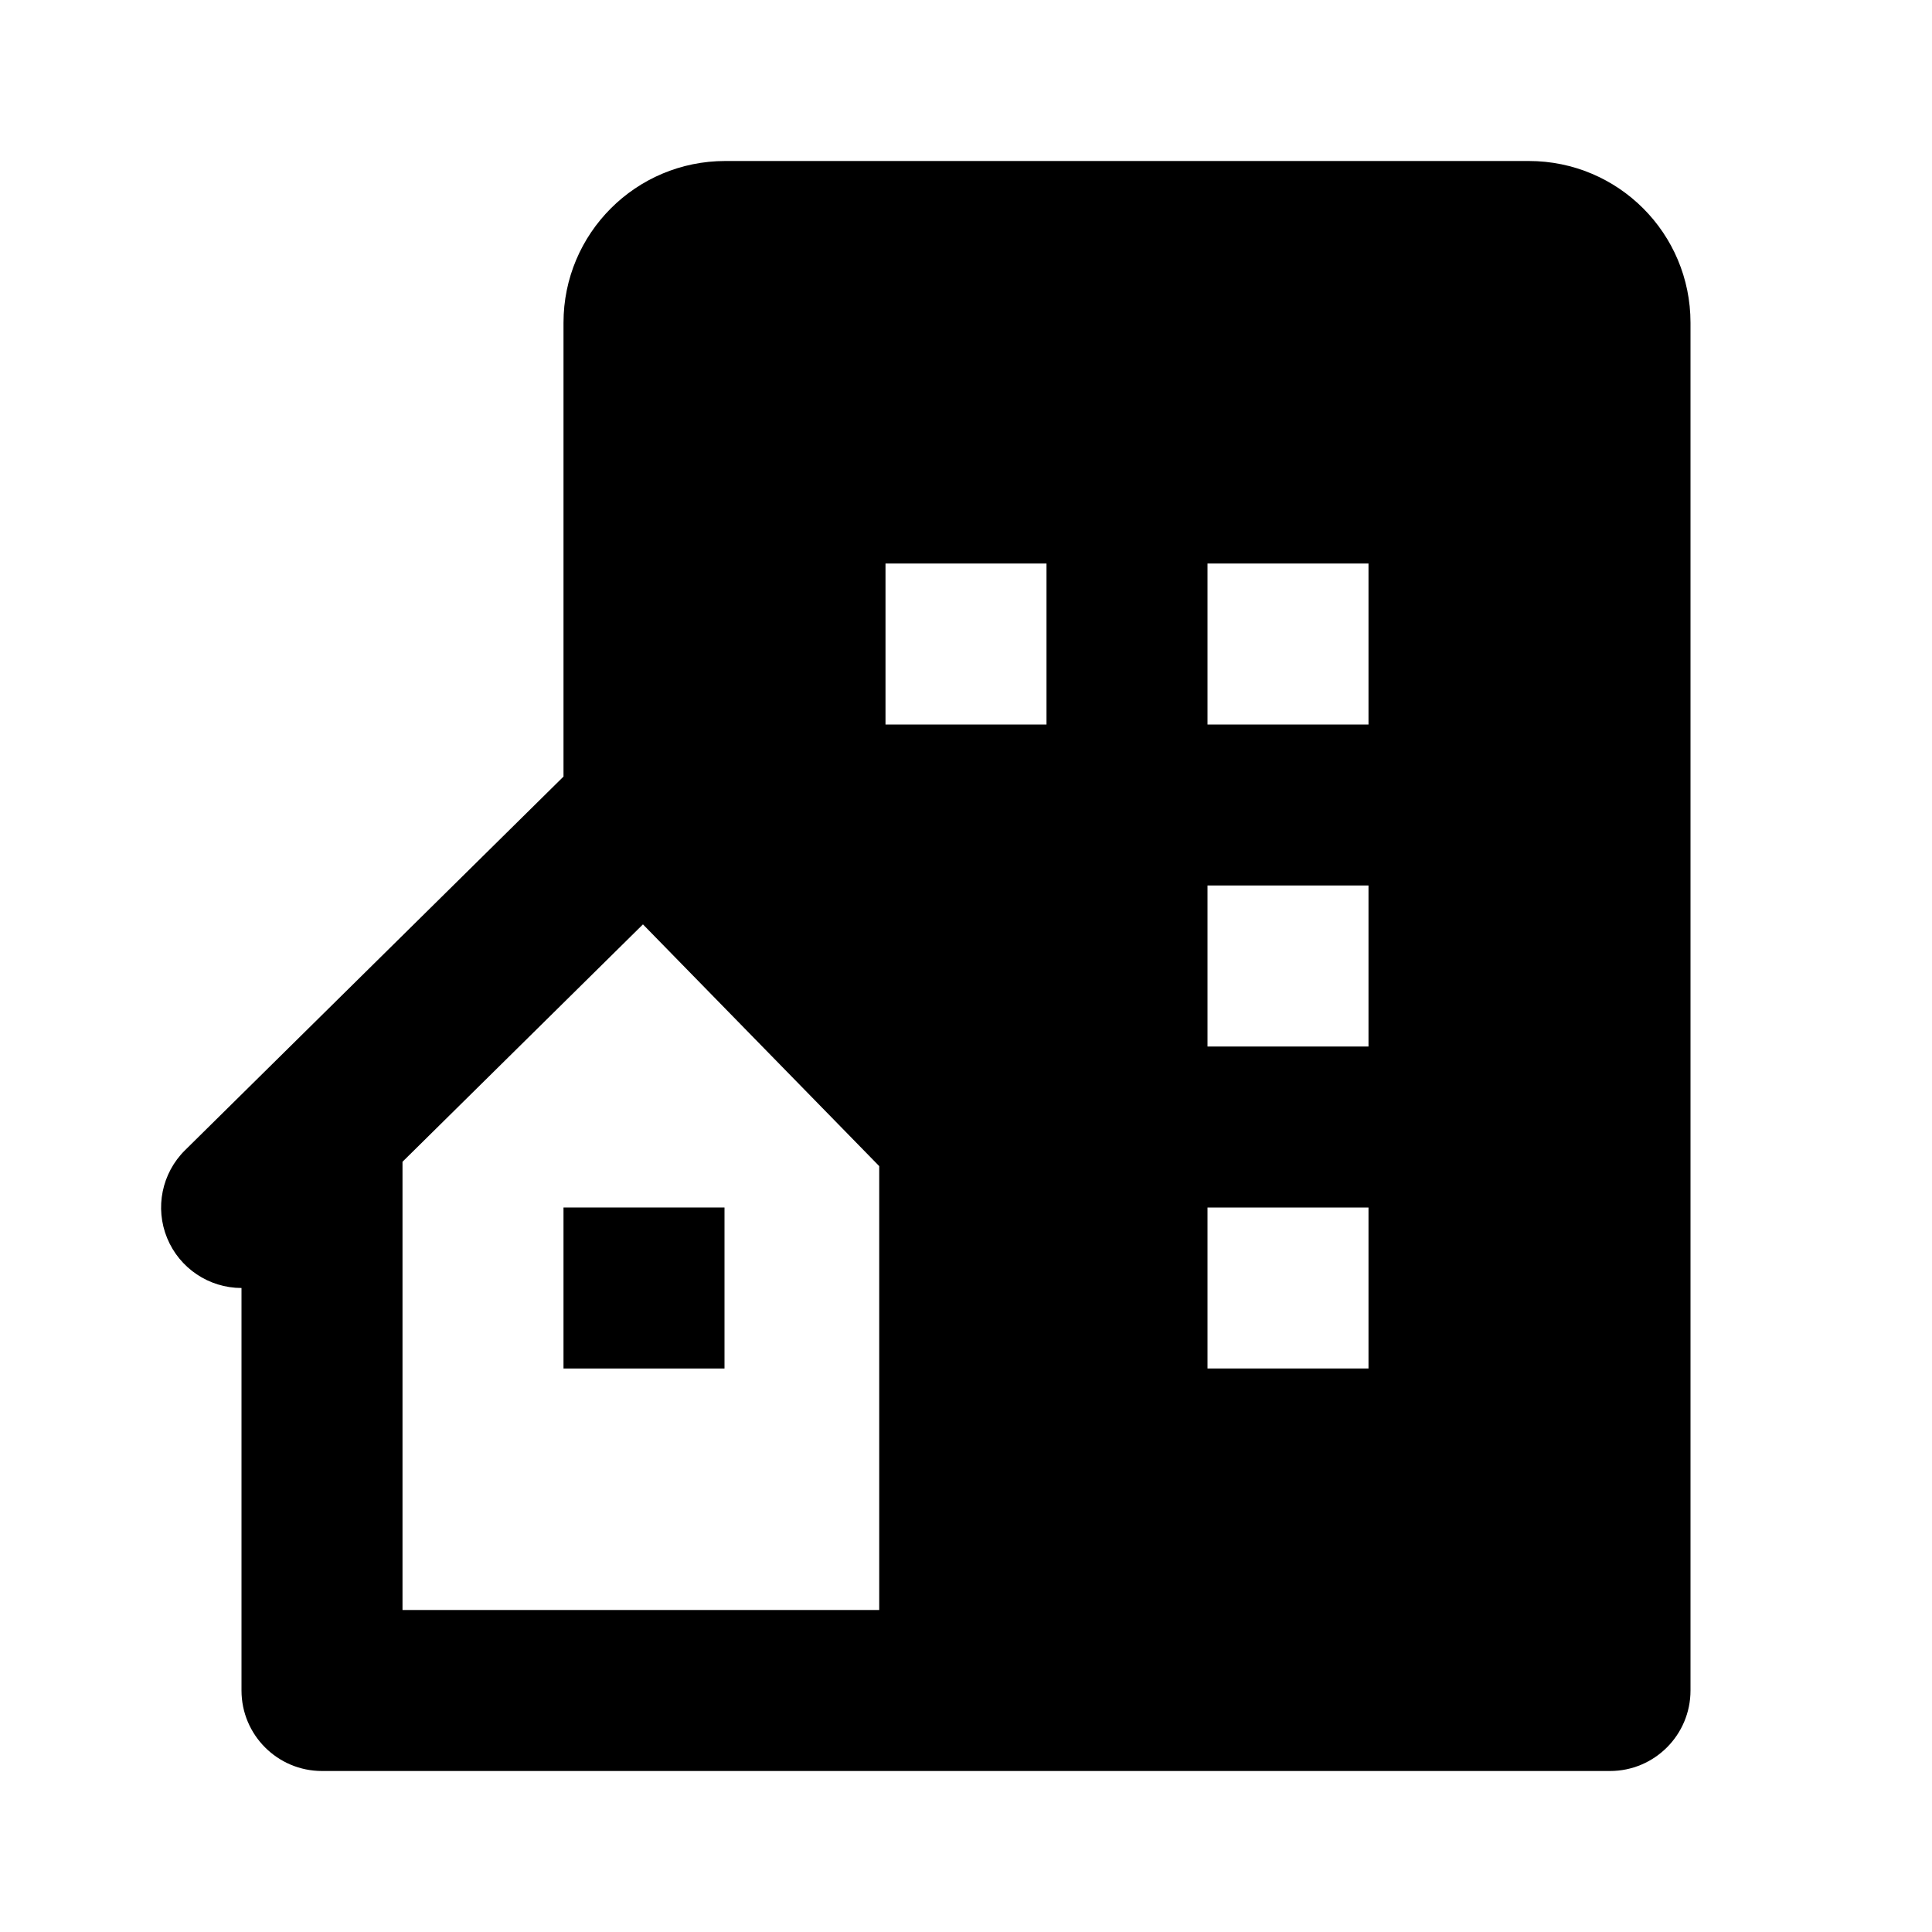
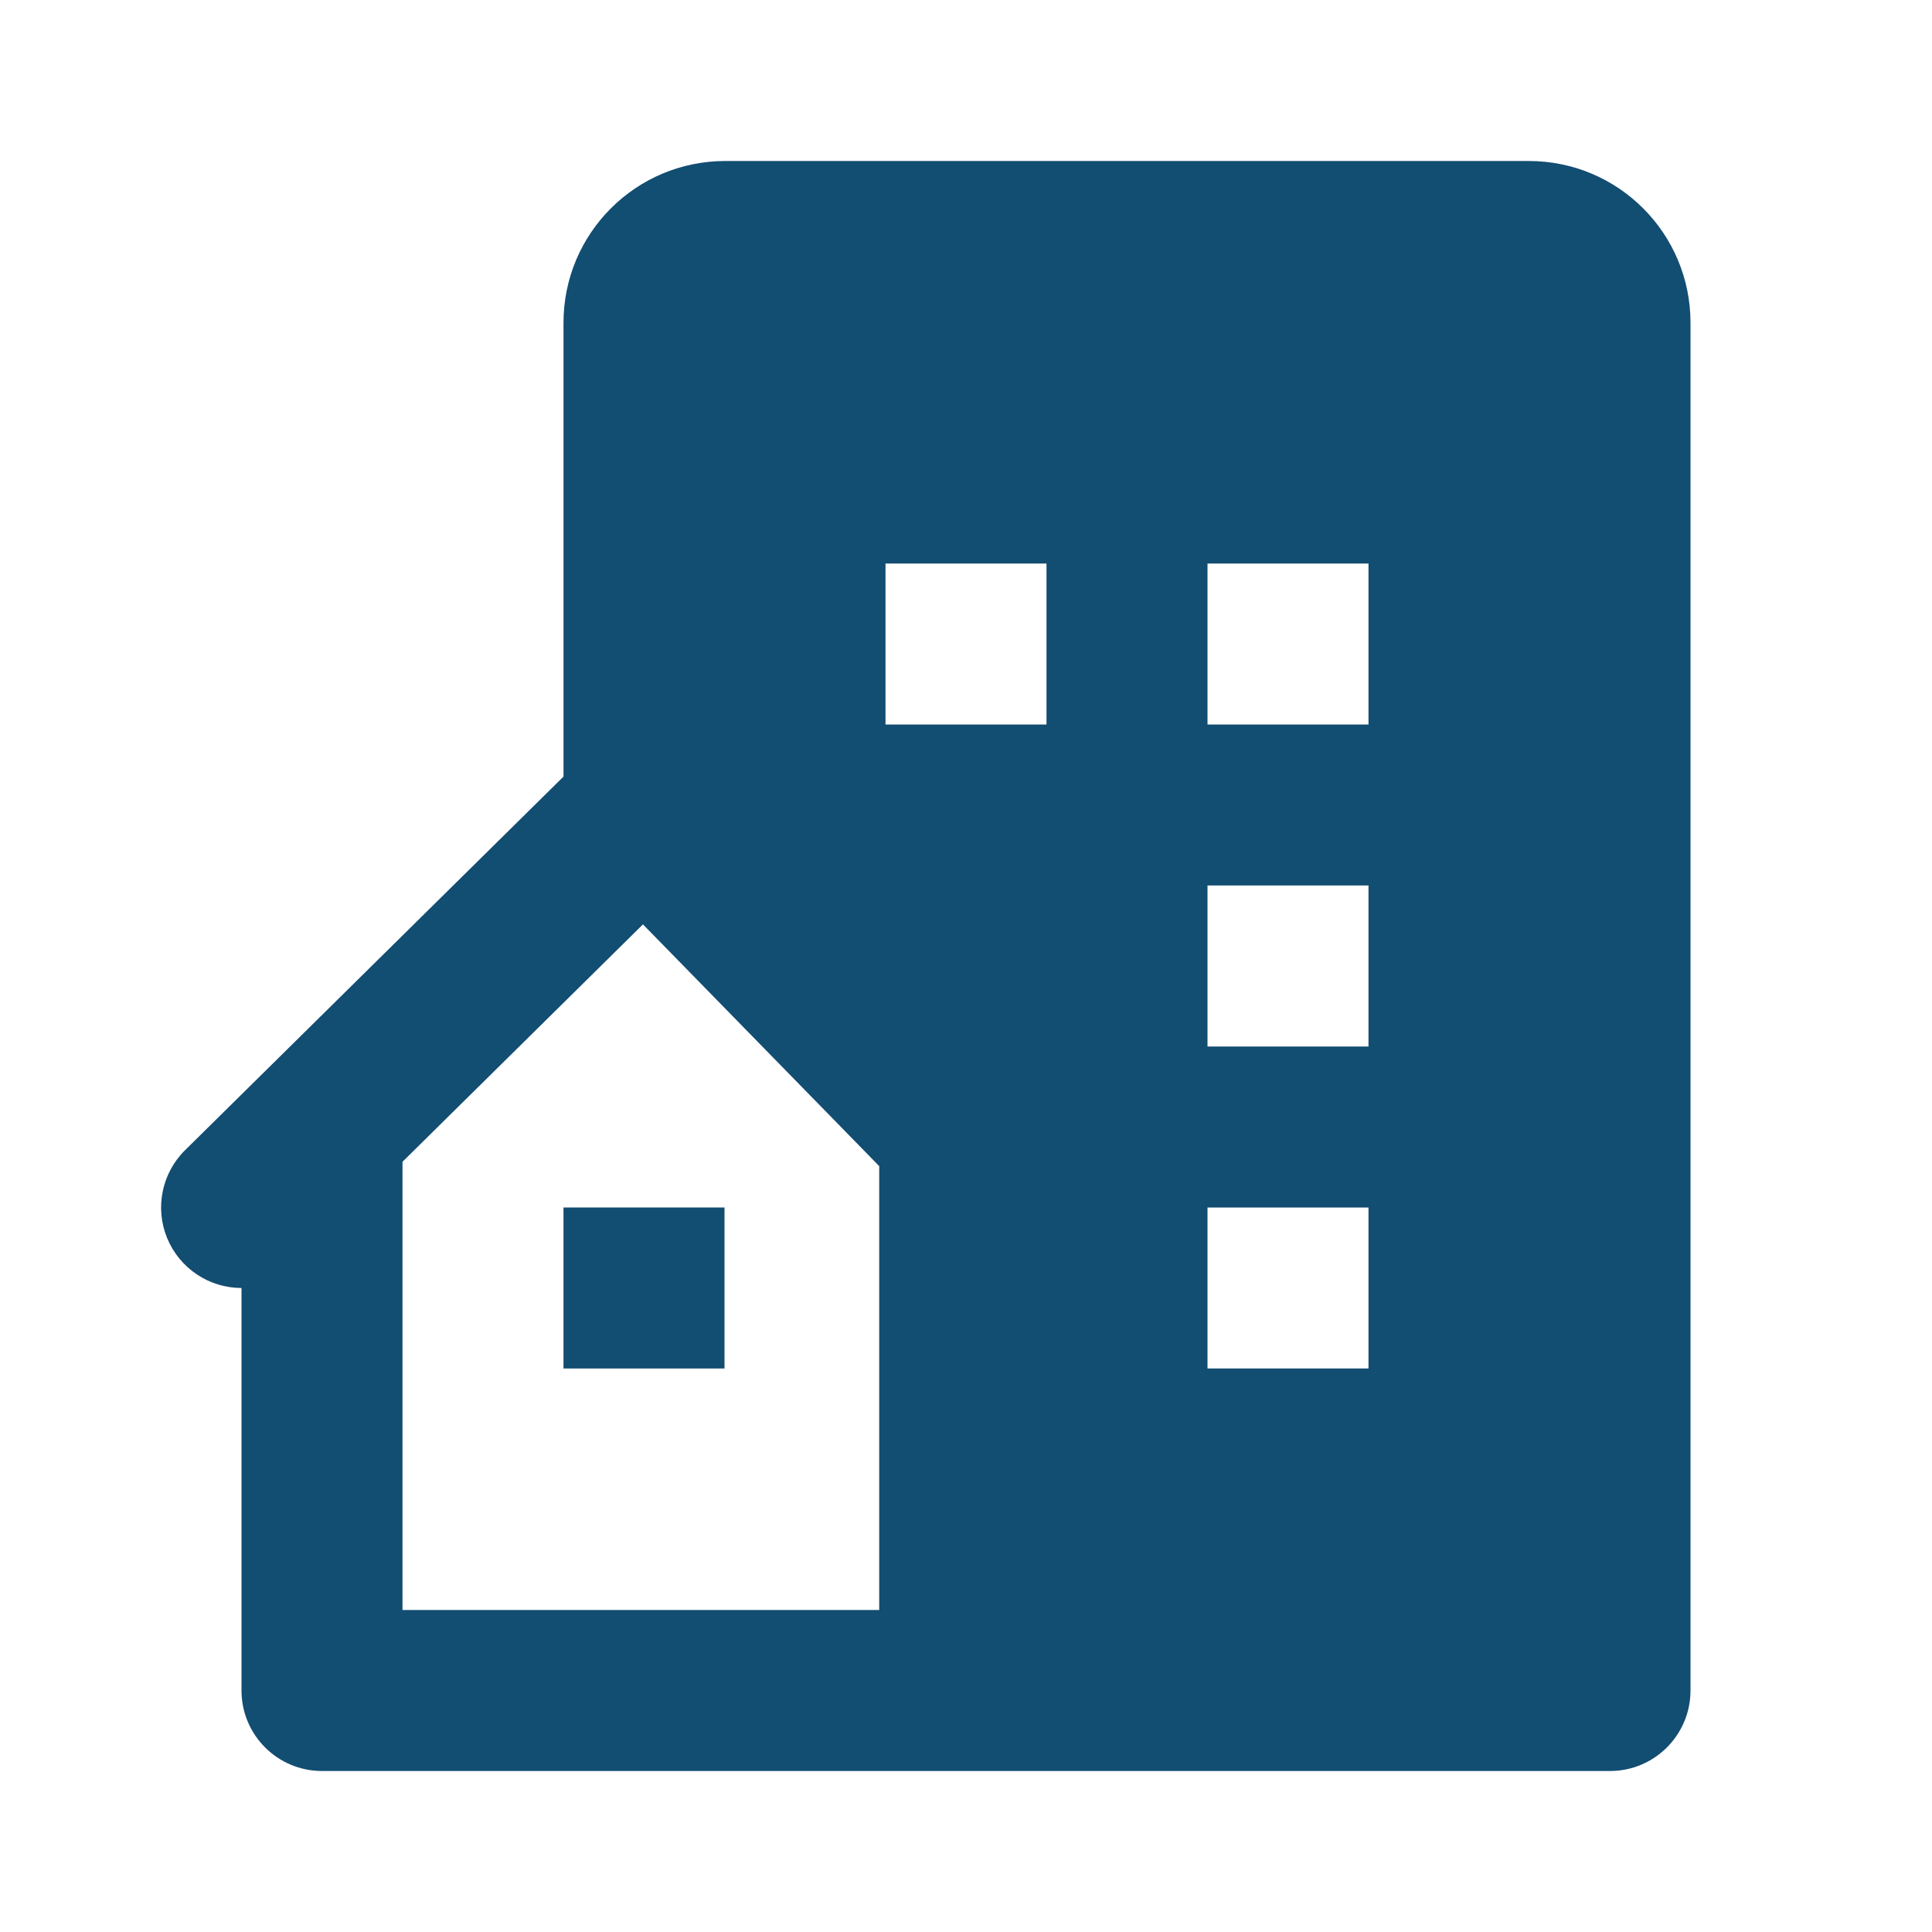
- <svg xmlns="http://www.w3.org/2000/svg" width="24" height="24" viewBox="0 0 24 24" style="fill: rgba(0, 0, 0, 1);transform: ;msFilter:;">
+ <svg xmlns="http://www.w3.org/2000/svg" width="40" height="40" viewBox="0 0 24 24" style="fill: #124d72;transform: ;msFilter:;">
  <path d="M18.991 2H9.01C7.899 2 7 2.899 7 4.01v5.637l-4.702 4.642A1 1 0 0 0 3 16v5a1 1 0 0 0 1 1h16a1 1 0 0 0 1-1V4.009C21 2.899 20.102 2 18.991 2zm-8.069 13.111V20H5v-5.568l2.987-2.949 2.935 3.003v.625zM13 9h-2V7h2v2zm4 8h-2v-2h2v2zm0-4h-2v-2h2v2zm0-4h-2V7h2v2z" />
  <path d="M7 15h2v2H7z" />
</svg>
